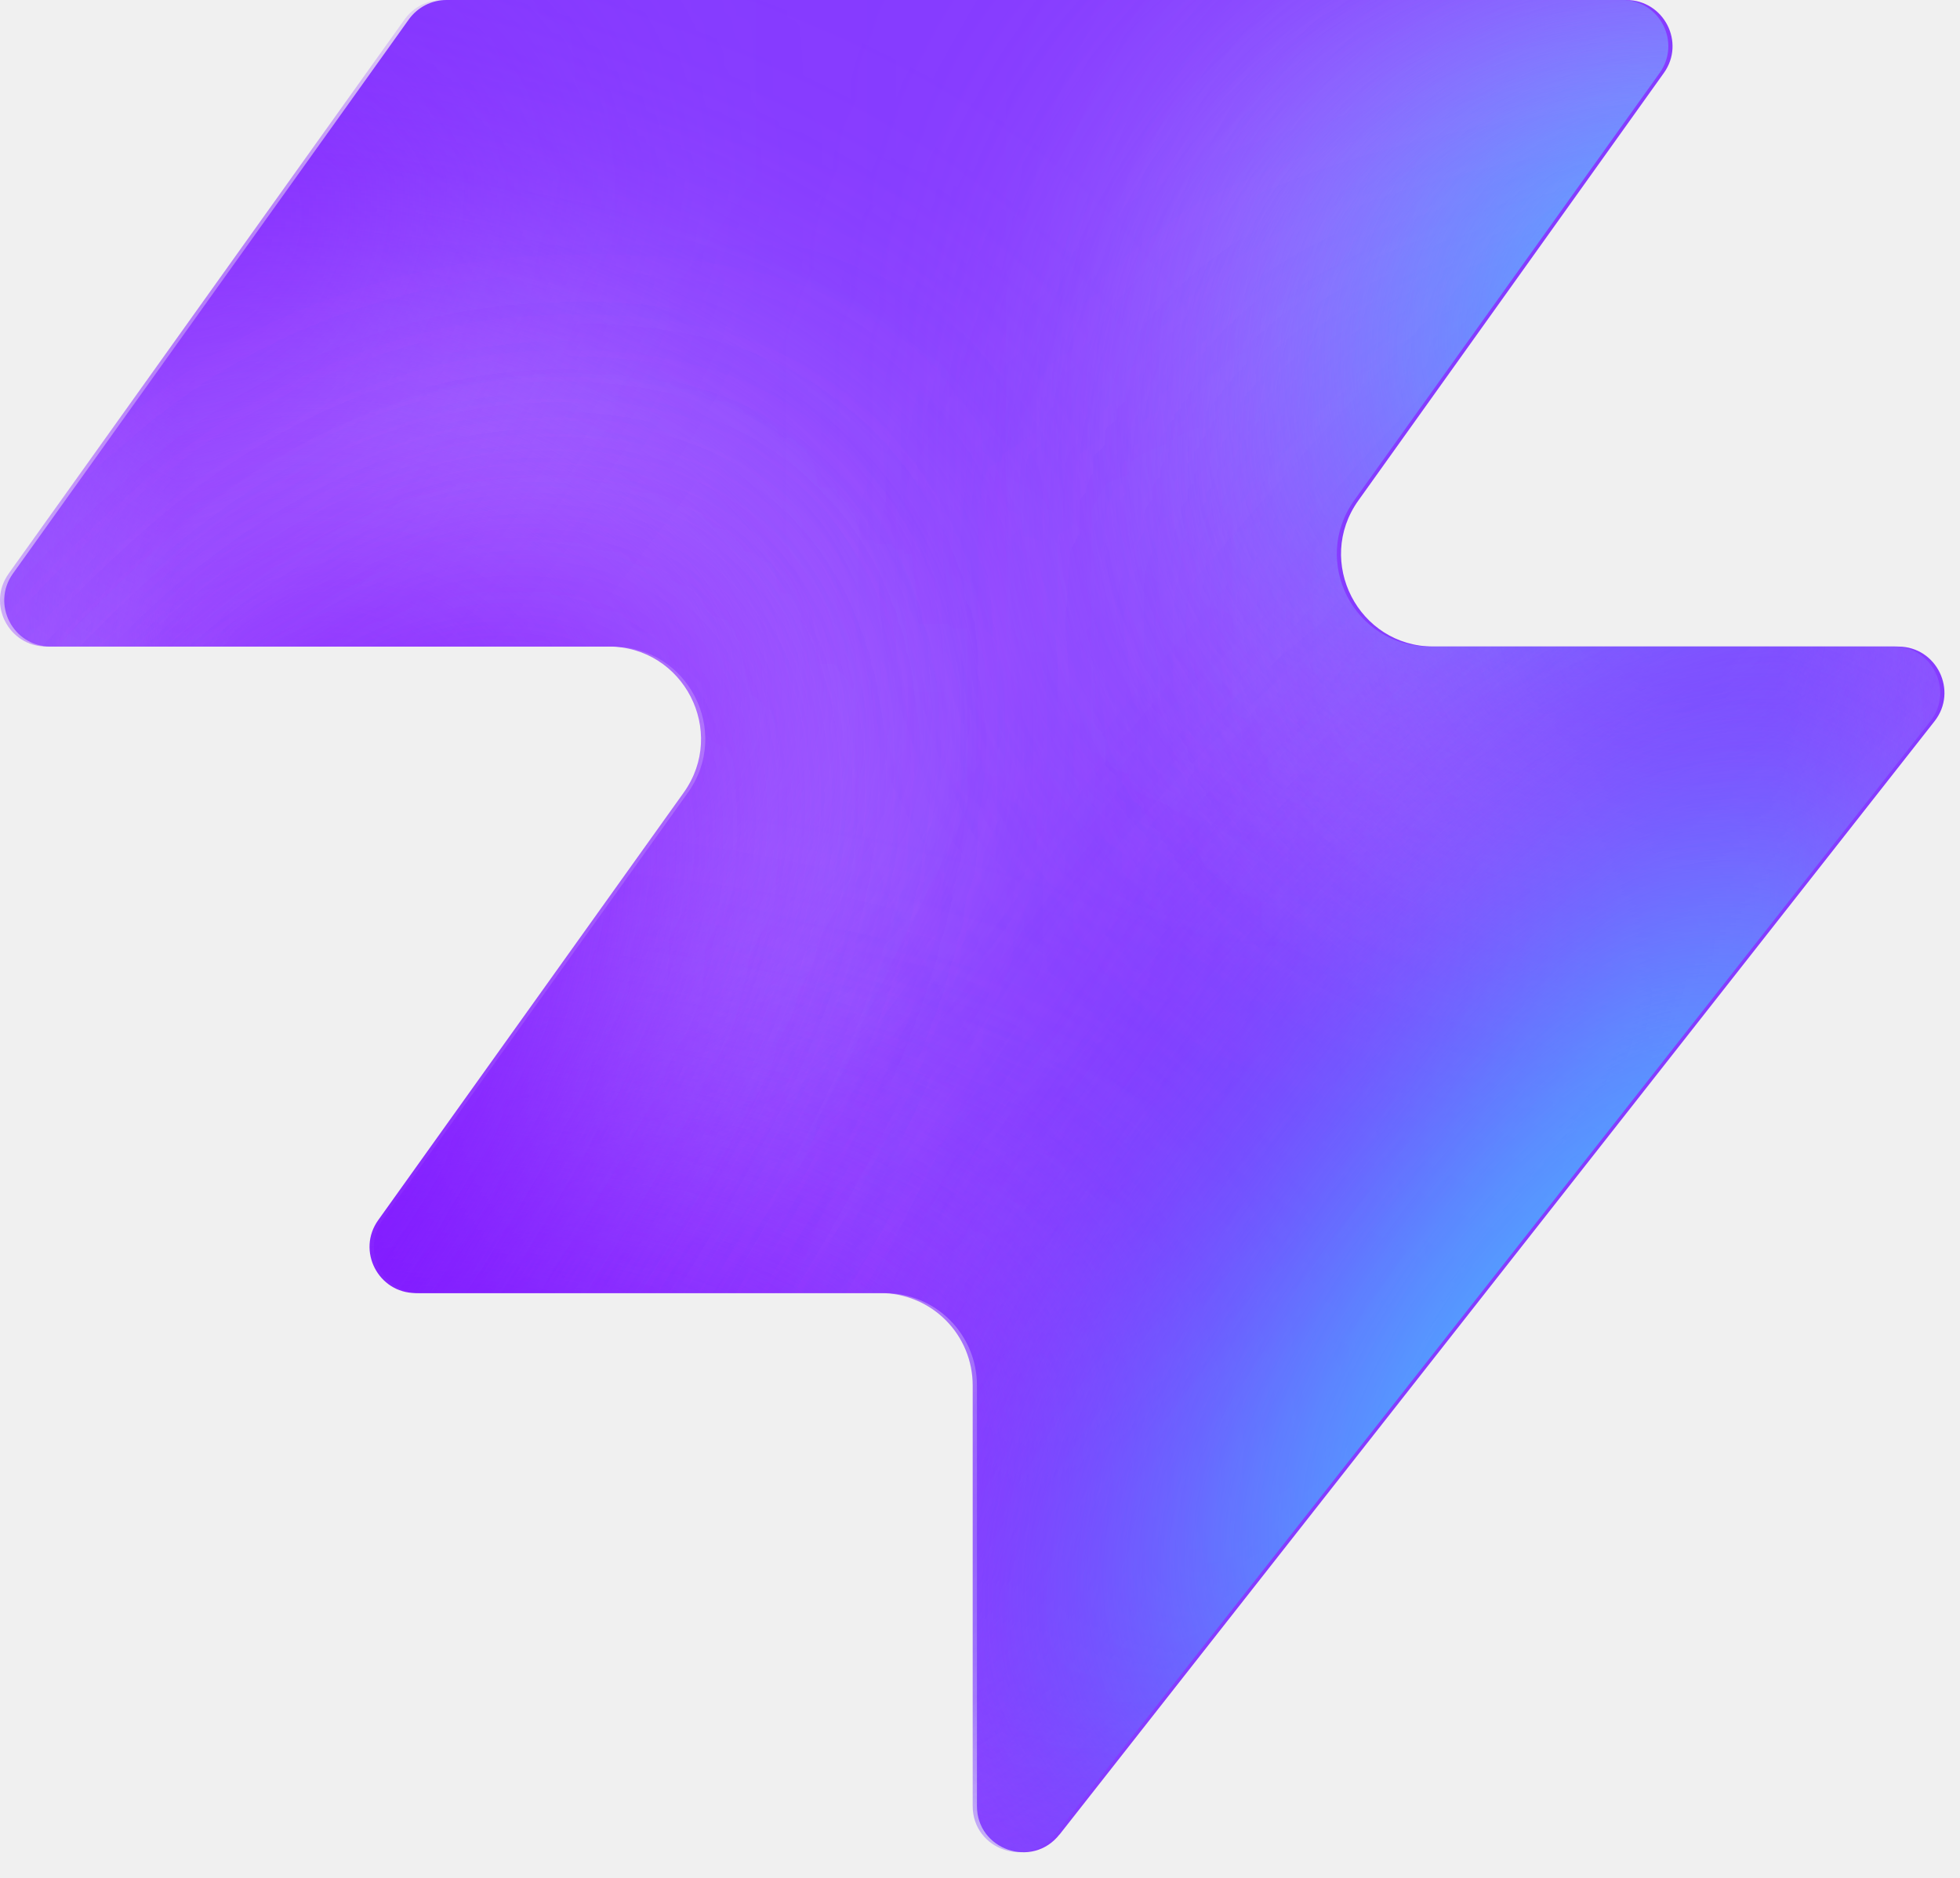
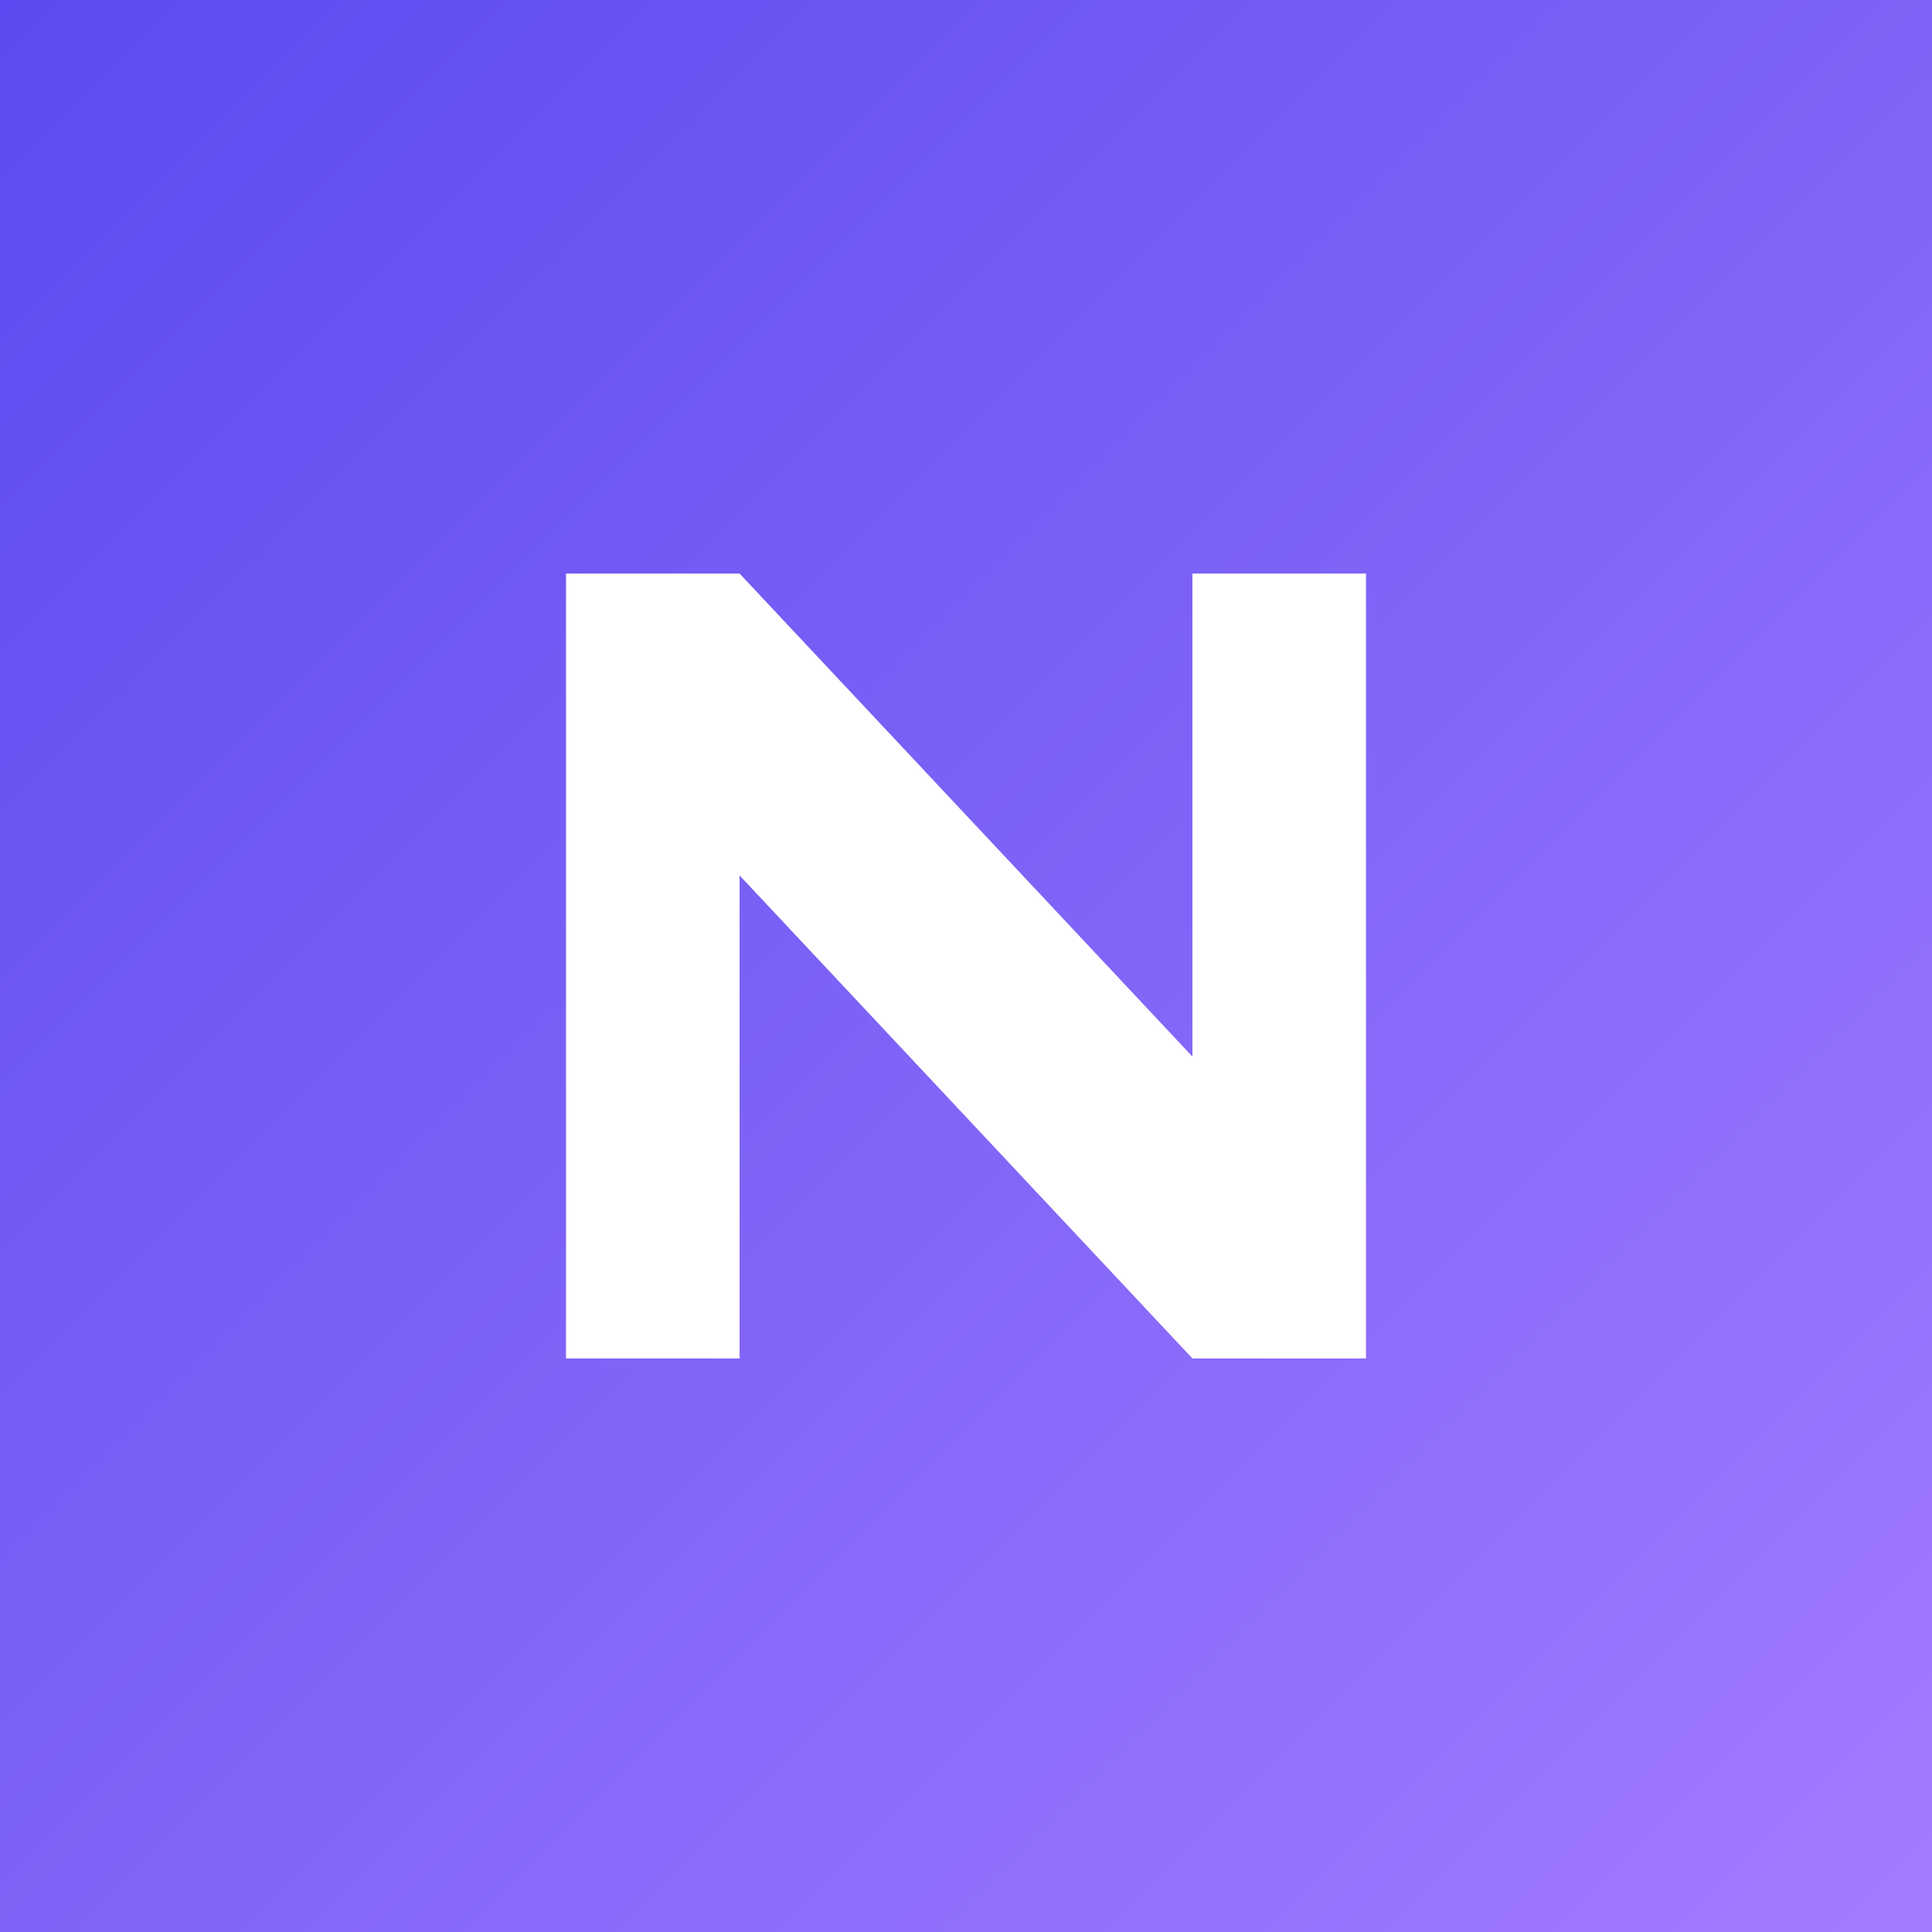
- <svg xmlns="http://www.w3.org/2000/svg" width="48" height="46" fill="none" viewBox="0 0 48 46">
-   <path fill="#863bff" d="M25.946 44.938c-.664.845-2.021.375-2.021-.698V33.937a2.26 2.26 0 0 0-2.262-2.262H10.287c-.92 0-1.456-1.04-.92-1.788l7.48-10.471c1.07-1.497 0-3.578-1.842-3.578H1.237c-.92 0-1.456-1.04-.92-1.788L10.013.474c.214-.297.556-.474.92-.474h28.894c.92 0 1.456 1.04.92 1.788l-7.48 10.471c-1.07 1.498 0 3.579 1.842 3.579h11.377c.943 0 1.473 1.088.89 1.83L25.947 44.94z" style="fill:#863bff;fill:color(display-p3 .525 .23 1);fill-opacity:1" />
-   <mask id="a" width="48" height="46" x="0" y="0" maskUnits="userSpaceOnUse" style="mask-type:alpha">
-     <path fill="#000" d="M25.842 44.938c-.664.844-2.021.375-2.021-.698V33.937a2.26 2.26 0 0 0-2.262-2.262H10.183c-.92 0-1.456-1.04-.92-1.788l7.48-10.471c1.07-1.498 0-3.579-1.842-3.579H1.133c-.92 0-1.456-1.04-.92-1.787L9.91.473c.214-.297.556-.474.92-.474h28.894c.92 0 1.456 1.04.92 1.788l-7.48 10.471c-1.07 1.498 0 3.578 1.842 3.578h11.377c.943 0 1.473 1.088.89 1.832L25.843 44.94z" style="fill:#000;fill-opacity:1" />
-   </mask>
-   <g mask="url(#a)">
-     <g filter="url(#b)">
-       <ellipse cx="5.508" cy="14.704" fill="#ede6ff" rx="5.508" ry="14.704" style="fill:#ede6ff;fill:color(display-p3 .927 .903 1);fill-opacity:1" transform="matrix(.00324 1 1 -.00324 -4.47 31.516)" />
-     </g>
-     <g filter="url(#c)">
-       <ellipse cx="10.399" cy="29.851" fill="#ede6ff" rx="10.399" ry="29.851" style="fill:#ede6ff;fill:color(display-p3 .927 .903 1);fill-opacity:1" transform="matrix(.00324 1 1 -.00324 -39.328 7.883)" />
-     </g>
-     <g filter="url(#d)">
-       <ellipse cx="5.508" cy="30.487" fill="#7e14ff" rx="5.508" ry="30.487" style="fill:#7e14ff;fill:color(display-p3 .492 .077 1);fill-opacity:1" transform="rotate(89.814 -25.913 -14.639)scale(1 -1)" />
-     </g>
-     <g filter="url(#e)">
-       <ellipse cx="5.508" cy="30.599" fill="#7e14ff" rx="5.508" ry="30.599" style="fill:#7e14ff;fill:color(display-p3 .492 .077 1);fill-opacity:1" transform="rotate(89.814 -32.644 -3.334)scale(1 -1)" />
-     </g>
-     <g filter="url(#f)">
-       <ellipse cx="5.508" cy="30.599" fill="#7e14ff" rx="5.508" ry="30.599" style="fill:#7e14ff;fill:color(display-p3 .492 .077 1);fill-opacity:1" transform="matrix(.00324 1 1 -.00324 -34.34 30.47)" />
-     </g>
-     <g filter="url(#g)">
-       <ellipse cx="14.072" cy="22.078" fill="#ede6ff" rx="14.072" ry="22.078" style="fill:#ede6ff;fill:color(display-p3 .927 .903 1);fill-opacity:1" transform="rotate(93.35 24.506 48.493)scale(-1 1)" />
-     </g>
-     <g filter="url(#h)">
-       <ellipse cx="3.47" cy="21.501" fill="#7e14ff" rx="3.47" ry="21.501" style="fill:#7e14ff;fill:color(display-p3 .492 .077 1);fill-opacity:1" transform="rotate(89.009 28.708 47.59)scale(-1 1)" />
-     </g>
-     <g filter="url(#i)">
-       <ellipse cx="3.47" cy="21.501" fill="#7e14ff" rx="3.47" ry="21.501" style="fill:#7e14ff;fill:color(display-p3 .492 .077 1);fill-opacity:1" transform="rotate(89.009 28.708 47.59)scale(-1 1)" />
-     </g>
-     <g filter="url(#j)">
-       <ellipse cx=".387" cy="8.972" fill="#7e14ff" rx="4.407" ry="29.108" style="fill:#7e14ff;fill:color(display-p3 .492 .077 1);fill-opacity:1" transform="rotate(39.51 .387 8.972)" />
-     </g>
-     <g filter="url(#k)">
-       <ellipse cx="47.523" cy="-6.092" fill="#7e14ff" rx="4.407" ry="29.108" style="fill:#7e14ff;fill:color(display-p3 .492 .077 1);fill-opacity:1" transform="rotate(37.892 47.523 -6.092)" />
-     </g>
-     <g filter="url(#l)">
-       <ellipse cx="41.412" cy="6.333" fill="#47bfff" rx="5.971" ry="9.665" style="fill:#47bfff;fill:color(display-p3 .28 .748 1);fill-opacity:1" transform="rotate(37.892 41.412 6.333)" />
-     </g>
-     <g filter="url(#m)">
-       <ellipse cx="-1.879" cy="38.332" fill="#7e14ff" rx="4.407" ry="29.108" style="fill:#7e14ff;fill:color(display-p3 .492 .077 1);fill-opacity:1" transform="rotate(37.892 -1.88 38.332)" />
-     </g>
-     <g filter="url(#n)">
-       <ellipse cx="-1.879" cy="38.332" fill="#7e14ff" rx="4.407" ry="29.108" style="fill:#7e14ff;fill:color(display-p3 .492 .077 1);fill-opacity:1" transform="rotate(37.892 -1.88 38.332)" />
-     </g>
-     <g filter="url(#o)">
-       <ellipse cx="35.651" cy="29.907" fill="#7e14ff" rx="4.407" ry="29.108" style="fill:#7e14ff;fill:color(display-p3 .492 .077 1);fill-opacity:1" transform="rotate(37.892 35.651 29.907)" />
-     </g>
-     <g filter="url(#p)">
-       <ellipse cx="38.418" cy="32.4" fill="#47bfff" rx="5.971" ry="15.297" style="fill:#47bfff;fill:color(display-p3 .28 .748 1);fill-opacity:1" transform="rotate(37.892 38.418 32.4)" />
-     </g>
-   </g>
+ <svg xmlns="http://www.w3.org/2000/svg" viewBox="0 0 512 512">
  <defs>
-     <filter id="b" width="60.045" height="41.654" x="-19.77" y="16.149" color-interpolation-filters="sRGB" filterUnits="userSpaceOnUse">
-       <feFlood flood-opacity="0" result="BackgroundImageFix" />
-       <feBlend in="SourceGraphic" in2="BackgroundImageFix" result="shape" />
-       <feGaussianBlur result="effect1_foregroundBlur_2002_17158" stdDeviation="7.659" />
-     </filter>
-     <filter id="c" width="90.34" height="51.437" x="-54.613" y="-7.533" color-interpolation-filters="sRGB" filterUnits="userSpaceOnUse">
-       <feFlood flood-opacity="0" result="BackgroundImageFix" />
-       <feBlend in="SourceGraphic" in2="BackgroundImageFix" result="shape" />
-       <feGaussianBlur result="effect1_foregroundBlur_2002_17158" stdDeviation="7.659" />
-     </filter>
-     <filter id="d" width="79.355" height="29.4" x="-49.64" y="2.03" color-interpolation-filters="sRGB" filterUnits="userSpaceOnUse">
-       <feFlood flood-opacity="0" result="BackgroundImageFix" />
-       <feBlend in="SourceGraphic" in2="BackgroundImageFix" result="shape" />
-       <feGaussianBlur result="effect1_foregroundBlur_2002_17158" stdDeviation="4.596" />
-     </filter>
-     <filter id="e" width="79.579" height="29.4" x="-45.045" y="20.029" color-interpolation-filters="sRGB" filterUnits="userSpaceOnUse">
-       <feFlood flood-opacity="0" result="BackgroundImageFix" />
-       <feBlend in="SourceGraphic" in2="BackgroundImageFix" result="shape" />
-       <feGaussianBlur result="effect1_foregroundBlur_2002_17158" stdDeviation="4.596" />
-     </filter>
-     <filter id="f" width="79.579" height="29.4" x="-43.513" y="21.178" color-interpolation-filters="sRGB" filterUnits="userSpaceOnUse">
-       <feFlood flood-opacity="0" result="BackgroundImageFix" />
-       <feBlend in="SourceGraphic" in2="BackgroundImageFix" result="shape" />
-       <feGaussianBlur result="effect1_foregroundBlur_2002_17158" stdDeviation="4.596" />
-     </filter>
-     <filter id="g" width="74.749" height="58.852" x="15.756" y="-17.901" color-interpolation-filters="sRGB" filterUnits="userSpaceOnUse">
-       <feFlood flood-opacity="0" result="BackgroundImageFix" />
-       <feBlend in="SourceGraphic" in2="BackgroundImageFix" result="shape" />
-       <feGaussianBlur result="effect1_foregroundBlur_2002_17158" stdDeviation="7.659" />
-     </filter>
-     <filter id="h" width="61.377" height="25.362" x="23.548" y="2.284" color-interpolation-filters="sRGB" filterUnits="userSpaceOnUse">
-       <feFlood flood-opacity="0" result="BackgroundImageFix" />
-       <feBlend in="SourceGraphic" in2="BackgroundImageFix" result="shape" />
-       <feGaussianBlur result="effect1_foregroundBlur_2002_17158" stdDeviation="4.596" />
-     </filter>
-     <filter id="i" width="61.377" height="25.362" x="23.548" y="2.284" color-interpolation-filters="sRGB" filterUnits="userSpaceOnUse">
-       <feFlood flood-opacity="0" result="BackgroundImageFix" />
-       <feBlend in="SourceGraphic" in2="BackgroundImageFix" result="shape" />
-       <feGaussianBlur result="effect1_foregroundBlur_2002_17158" stdDeviation="4.596" />
-     </filter>
-     <filter id="j" width="56.045" height="63.649" x="-27.636" y="-22.853" color-interpolation-filters="sRGB" filterUnits="userSpaceOnUse">
-       <feFlood flood-opacity="0" result="BackgroundImageFix" />
-       <feBlend in="SourceGraphic" in2="BackgroundImageFix" result="shape" />
-       <feGaussianBlur result="effect1_foregroundBlur_2002_17158" stdDeviation="4.596" />
-     </filter>
-     <filter id="k" width="54.814" height="64.646" x="20.116" y="-38.415" color-interpolation-filters="sRGB" filterUnits="userSpaceOnUse">
-       <feFlood flood-opacity="0" result="BackgroundImageFix" />
-       <feBlend in="SourceGraphic" in2="BackgroundImageFix" result="shape" />
-       <feGaussianBlur result="effect1_foregroundBlur_2002_17158" stdDeviation="4.596" />
-     </filter>
-     <filter id="l" width="33.541" height="35.313" x="24.641" y="-11.323" color-interpolation-filters="sRGB" filterUnits="userSpaceOnUse">
-       <feFlood flood-opacity="0" result="BackgroundImageFix" />
-       <feBlend in="SourceGraphic" in2="BackgroundImageFix" result="shape" />
-       <feGaussianBlur result="effect1_foregroundBlur_2002_17158" stdDeviation="4.596" />
-     </filter>
-     <filter id="m" width="54.814" height="64.646" x="-29.286" y="6.009" color-interpolation-filters="sRGB" filterUnits="userSpaceOnUse">
-       <feFlood flood-opacity="0" result="BackgroundImageFix" />
-       <feBlend in="SourceGraphic" in2="BackgroundImageFix" result="shape" />
-       <feGaussianBlur result="effect1_foregroundBlur_2002_17158" stdDeviation="4.596" />
-     </filter>
-     <filter id="n" width="54.814" height="64.646" x="-29.286" y="6.009" color-interpolation-filters="sRGB" filterUnits="userSpaceOnUse">
-       <feFlood flood-opacity="0" result="BackgroundImageFix" />
-       <feBlend in="SourceGraphic" in2="BackgroundImageFix" result="shape" />
-       <feGaussianBlur result="effect1_foregroundBlur_2002_17158" stdDeviation="4.596" />
-     </filter>
-     <filter id="o" width="54.814" height="64.646" x="8.244" y="-2.416" color-interpolation-filters="sRGB" filterUnits="userSpaceOnUse">
-       <feFlood flood-opacity="0" result="BackgroundImageFix" />
-       <feBlend in="SourceGraphic" in2="BackgroundImageFix" result="shape" />
-       <feGaussianBlur result="effect1_foregroundBlur_2002_17158" stdDeviation="4.596" />
-     </filter>
-     <filter id="p" width="39.409" height="43.623" x="18.713" y="10.588" color-interpolation-filters="sRGB" filterUnits="userSpaceOnUse">
-       <feFlood flood-opacity="0" result="BackgroundImageFix" />
-       <feBlend in="SourceGraphic" in2="BackgroundImageFix" result="shape" />
-       <feGaussianBlur result="effect1_foregroundBlur_2002_17158" stdDeviation="4.596" />
-     </filter>
+     <linearGradient id="g" x1="0" y1="0" x2="1" y2="1">
+       <stop offset="0" stop-color="#5b4bf0" />
+       <stop offset="1" stop-color="#a37bff" />
+     </linearGradient>
  </defs>
+   <rect width="512" height="512" fill="url(#g)" />
+   <path d="M150 360V152h46l120 128V152h46v208h-46L196 232v128z" fill="#fff" />
</svg>
